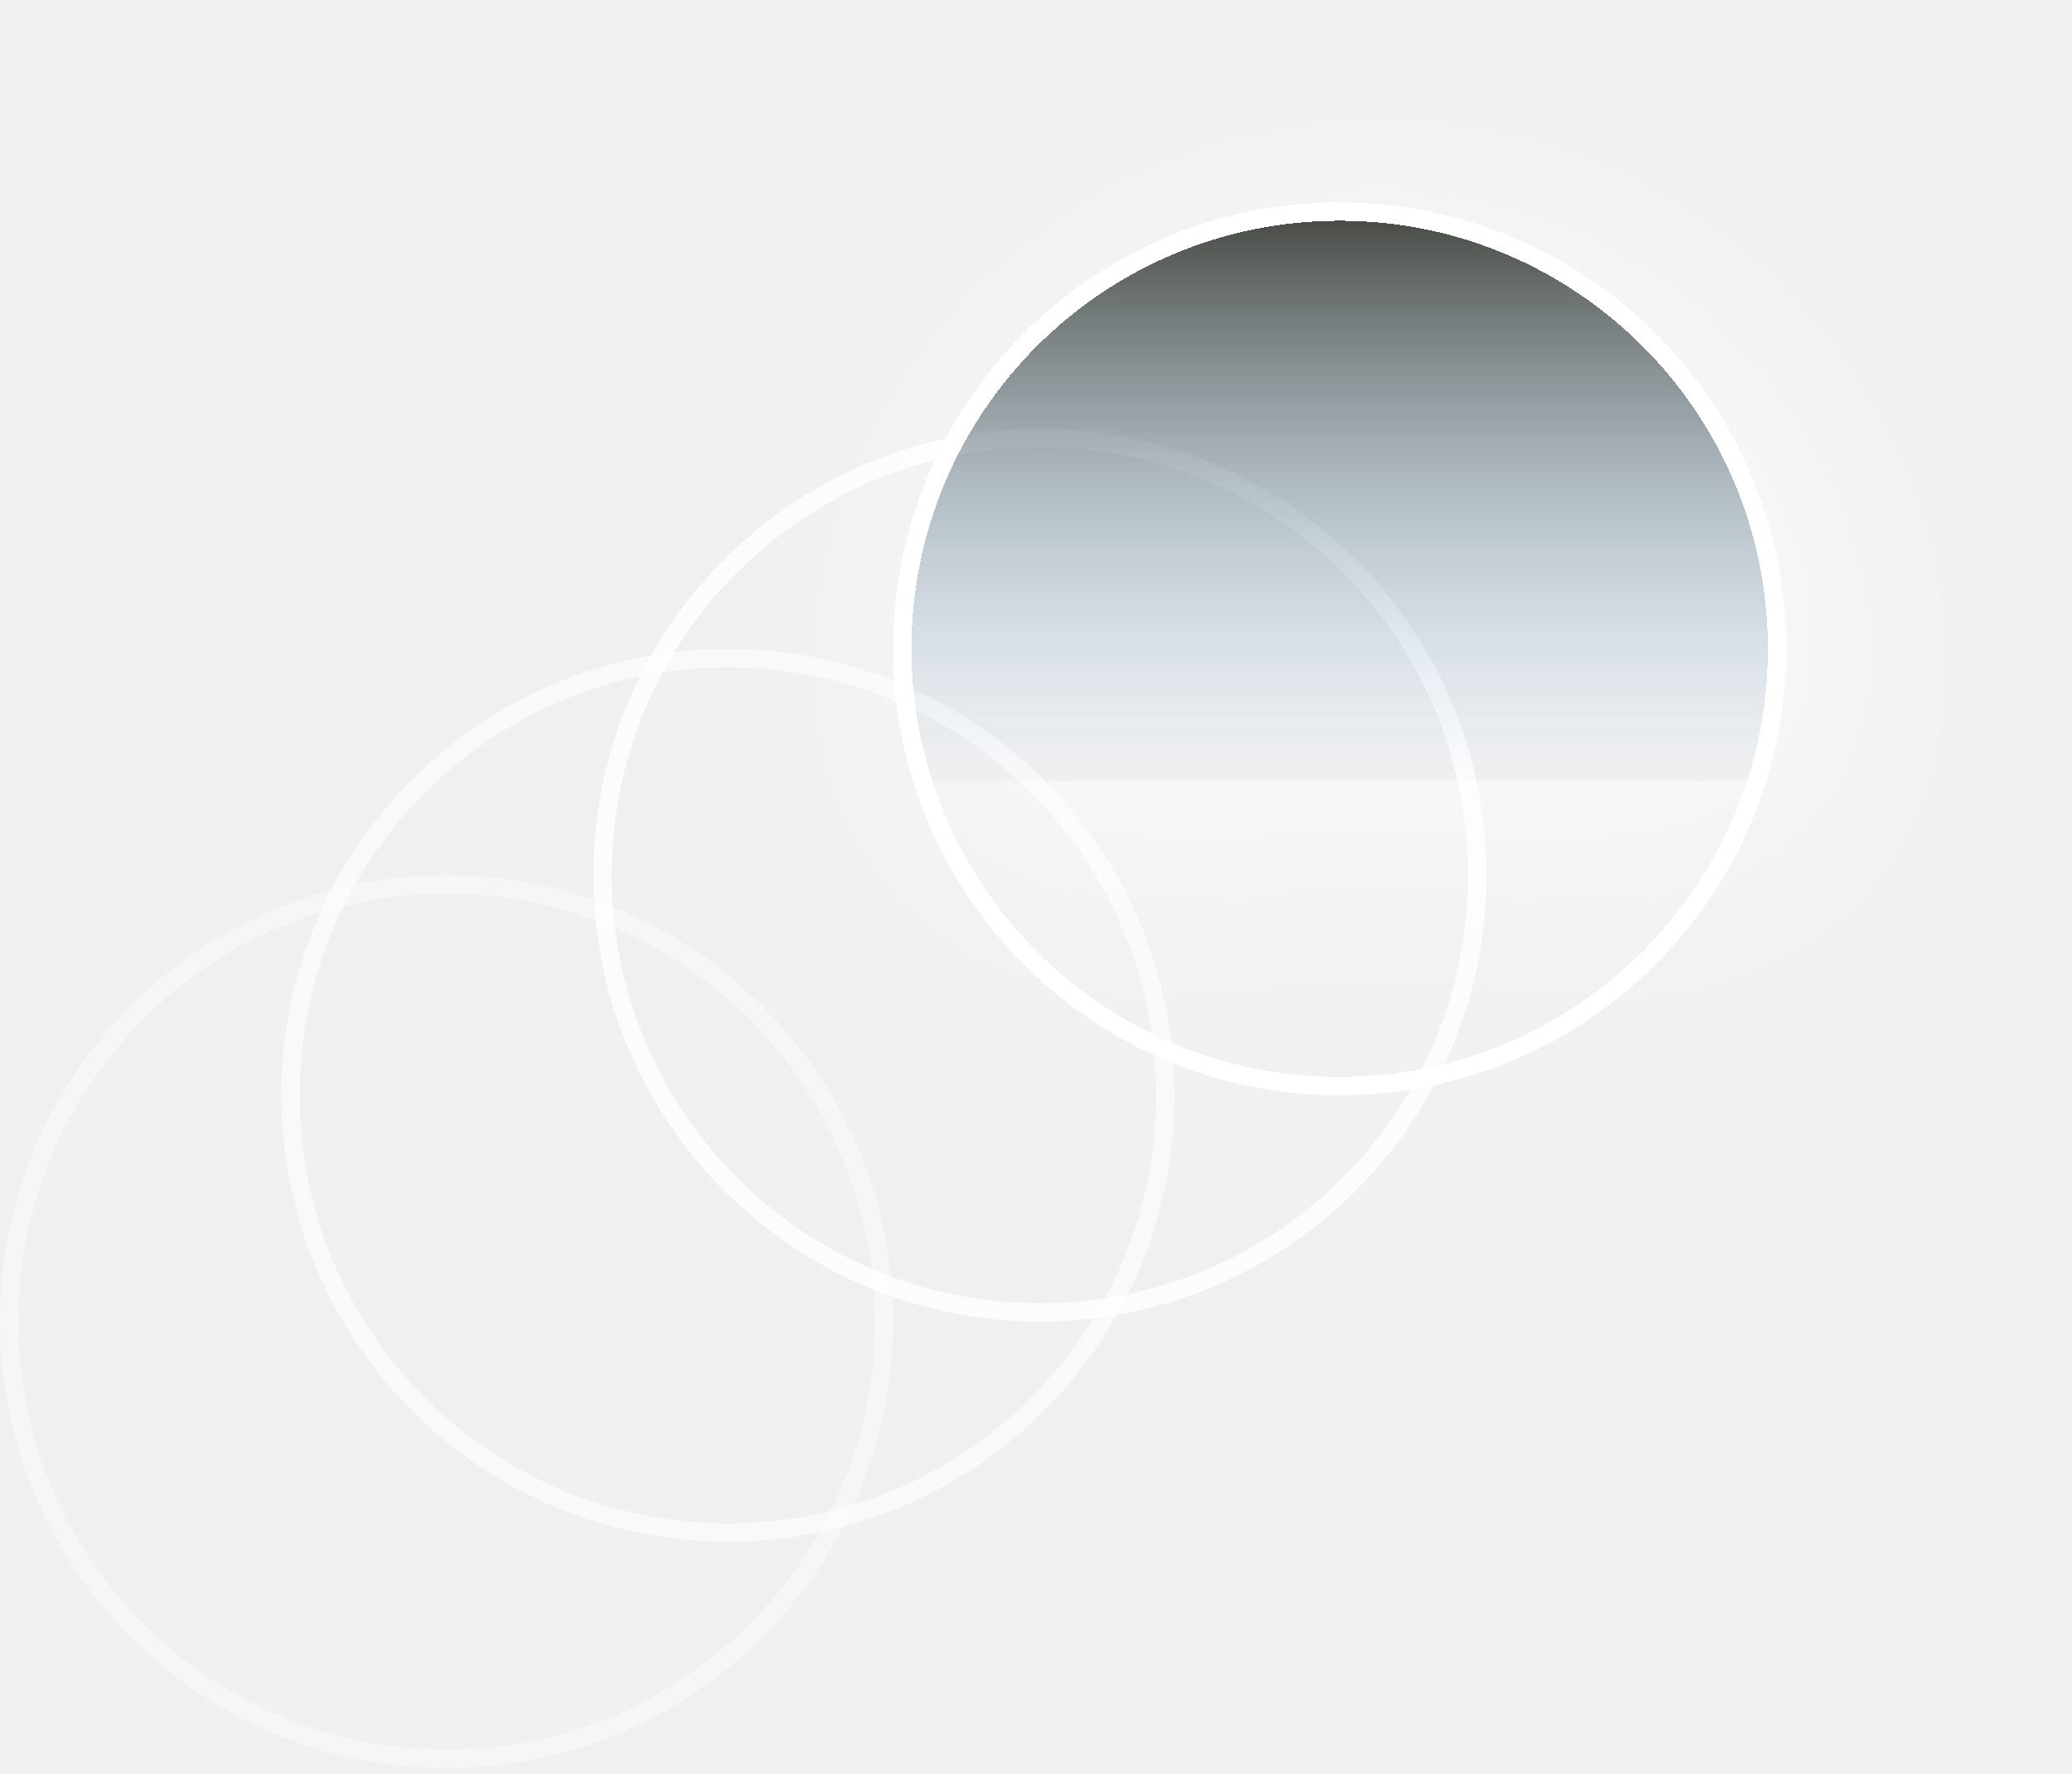
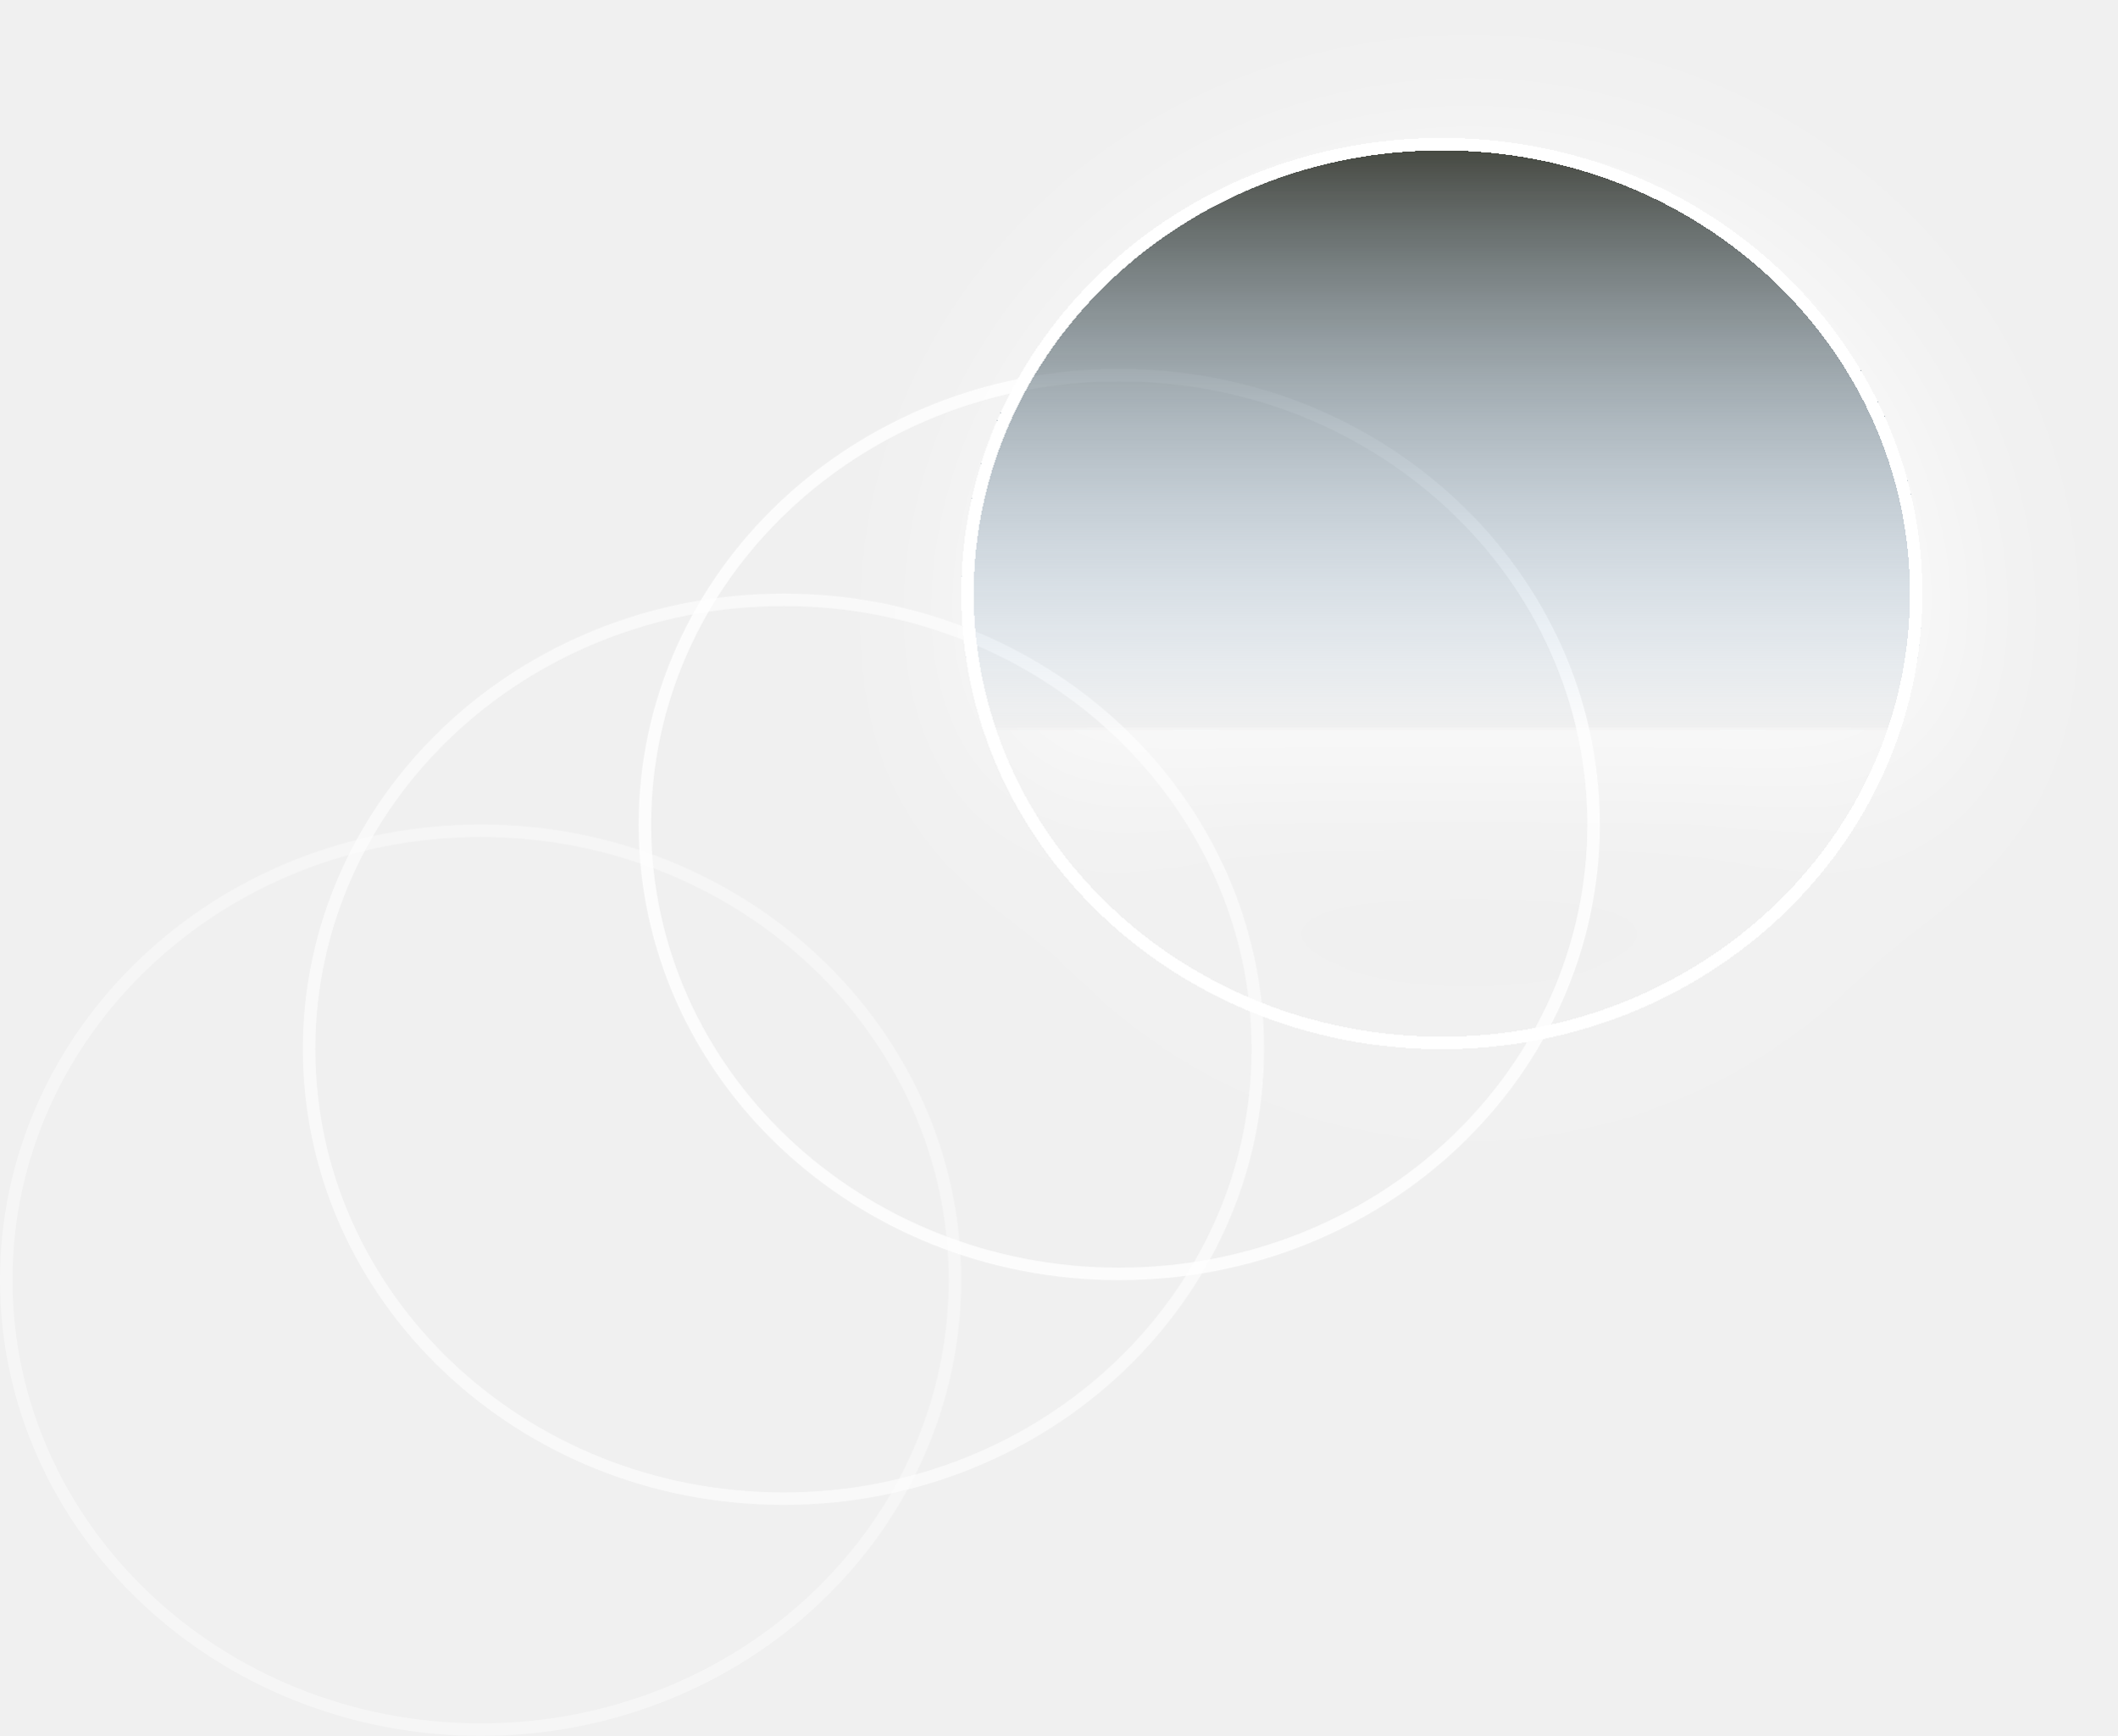
- <svg xmlns="http://www.w3.org/2000/svg" width="174" height="149" viewBox="0 0 174 149" fill="none">
-   <circle opacity="0.4" cx="37.5" cy="111.009" r="36.73" stroke="white" stroke-width="1.541" />
-   <circle opacity="0.6" cx="61.13" cy="92.002" r="36.73" stroke="white" stroke-width="1.541" />
-   <circle opacity="0.8" cx="87.329" cy="73.509" r="36.73" stroke="white" stroke-width="1.541" />
+ <svg xmlns="http://www.w3.org/2000/svg" width="261" height="214" viewBox="0 0 261 214" fill="none">
+   <path opacity="0.4" d="M59.25 102.421C91.587 102.421 117.729 127.265 117.729 157.826C117.729 188.388 91.587 213.232 59.25 213.232C26.913 213.232 0.771 188.388 0.771 157.826C0.771 127.265 26.913 102.421 59.25 102.421Z" stroke="white" stroke-width="1.541" />
+   <path opacity="0.6" d="M96.586 73.948C128.922 73.948 155.065 98.793 155.065 129.354C155.065 159.915 128.922 184.759 96.586 184.759C64.249 184.759 38.106 159.915 38.106 129.354C38.106 98.793 64.249 73.948 96.586 73.948Z" stroke="white" stroke-width="1.541" />
+   <path opacity="0.8" d="M137.979 46.245C170.316 46.245 196.458 71.089 196.458 101.651C196.458 132.212 170.316 157.056 137.979 157.056C105.642 157.056 79.499 132.212 79.499 101.651C79.499 71.089 105.642 46.245 137.979 46.245Z" stroke="white" stroke-width="1.541" />
  <g filter="url(#filter0_d_7637_1550)">
-     <circle cx="112.5" cy="54.502" r="37.5" fill="url(#paint0_linear_7637_1550)" shape-rendering="crispEdges" />
-     <circle cx="112.5" cy="54.502" r="36.73" stroke="white" stroke-width="1.541" shape-rendering="crispEdges" />
+     <ellipse cx="177.75" cy="73.178" rx="59.25" ry="56.176" fill="url(#paint0_linear_7637_1550)" shape-rendering="crispEdges" />
+     <path d="M177.75 17.773C210.087 17.773 236.229 42.617 236.229 73.178C236.229 103.739 210.087 128.583 177.75 128.583C145.413 128.583 119.271 103.739 119.271 73.178C119.271 42.617 145.413 17.773 177.75 17.773Z" stroke="white" stroke-width="1.541" shape-rendering="crispEdges" />
  </g>
  <defs>
-     <filter id="filter0_d_7637_1550" x="57.998" y="4.3869e-05" width="115.805" height="115.805" filterUnits="userSpaceOnUse" color-interpolation-filters="sRGB">
+     <filter id="filter0_d_7637_1550" x="101.498" y="4.3869e-05" width="159.305" height="153.157" filterUnits="userSpaceOnUse" color-interpolation-filters="sRGB">
      <feFlood flood-opacity="0" result="BackgroundImageFix" />
      <feColorMatrix in="SourceAlpha" type="matrix" values="0 0 0 0 0 0 0 0 0 0 0 0 0 0 0 0 0 0 127 0" result="hardAlpha" />
      <feOffset dx="3.4" dy="3.4" />
      <feGaussianBlur stdDeviation="10.201" />
      <feComposite in2="hardAlpha" operator="out" />
      <feColorMatrix type="matrix" values="0 0 0 0 1 0 0 0 0 1 0 0 0 0 1 0 0 0 0.8 0" />
      <feBlend mode="normal" in2="BackgroundImageFix" result="effect1_dropShadow_7637_1550" />
      <feBlend mode="normal" in="SourceGraphic" in2="effect1_dropShadow_7637_1550" result="shape" />
    </filter>
-     <linearGradient id="paint0_linear_7637_1550" x1="112.5" y1="17.002" x2="112.5" y2="65.814" gradientUnits="userSpaceOnUse">
+     <linearGradient id="paint0_linear_7637_1550" x1="177.75" y1="17.002" x2="177.75" y2="90.123" gradientUnits="userSpaceOnUse">
      <stop stop-color="#41433B" />
      <stop offset="1" stop-color="#A7CDF0" stop-opacity="0" />
    </linearGradient>
  </defs>
</svg>
